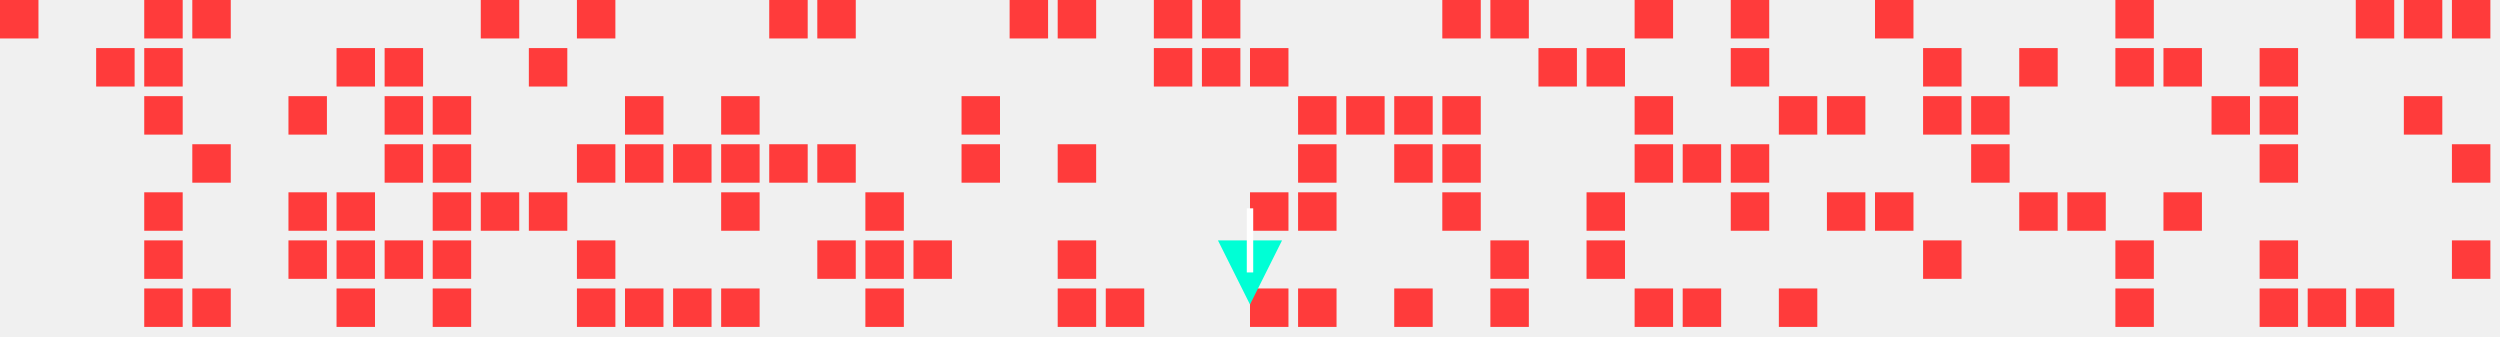
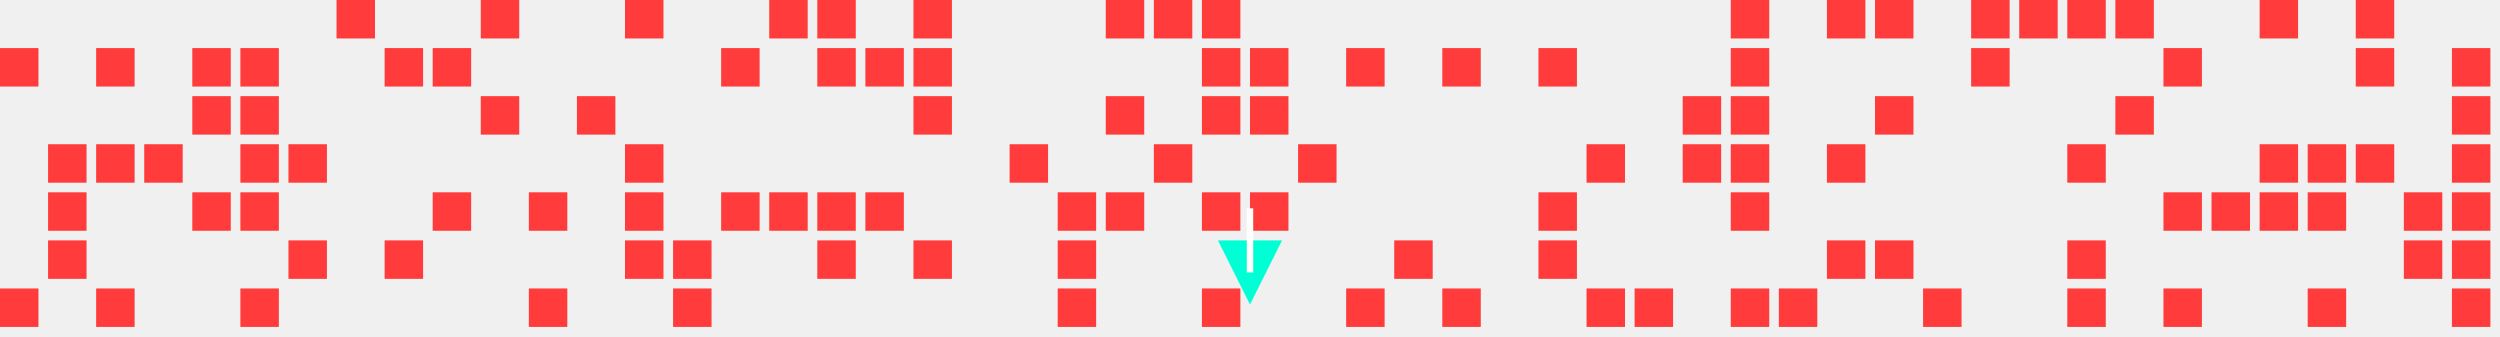
<svg xmlns="http://www.w3.org/2000/svg" width="780" height="105">
  <style>
.enemy { fill: #ff3b3b; }
.player { fill: #00ffd5; }
.bullet { fill: #fff; }
</style>
-   <rect class="enemy" x="0" y="0" width="12" height="12" />
+   <rect class="enemy" x="0" y="15" width="12" height="12" />
+   <rect class="enemy" x="0" y="90" width="12" height="12" />
+   <rect class="enemy" x="15" y="45" width="12" height="12" />
+   <rect class="enemy" x="15" y="60" width="12" height="12" />
+   <rect class="enemy" x="15" y="75" width="12" height="12" />
  <rect class="enemy" x="30" y="15" width="12" height="12" />
-   <rect class="enemy" x="45" y="0" width="12" height="12" />
-   <rect class="enemy" x="45" y="15" width="12" height="12" />
-   <rect class="enemy" x="45" y="30" width="12" height="12" />
-   <rect class="enemy" x="45" y="60" width="12" height="12" />
-   <rect class="enemy" x="45" y="75" width="12" height="12" />
-   <rect class="enemy" x="45" y="90" width="12" height="12" />
-   <rect class="enemy" x="60" y="0" width="12" height="12" />
-   <rect class="enemy" x="60" y="45" width="12" height="12" />
-   <rect class="enemy" x="60" y="90" width="12" height="12" />
-   <rect class="enemy" x="90" y="30" width="12" height="12" />
-   <rect class="enemy" x="90" y="60" width="12" height="12" />
+   <rect class="enemy" x="30" y="45" width="12" height="12" />
+   <rect class="enemy" x="30" y="90" width="12" height="12" />
+   <rect class="enemy" x="45" y="45" width="12" height="12" />
+   <rect class="enemy" x="60" y="15" width="12" height="12" />
+   <rect class="enemy" x="60" y="30" width="12" height="12" />
+   <rect class="enemy" x="60" y="60" width="12" height="12" />
+   <rect class="enemy" x="75" y="15" width="12" height="12" />
+   <rect class="enemy" x="75" y="30" width="12" height="12" />
+   <rect class="enemy" x="75" y="45" width="12" height="12" />
+   <rect class="enemy" x="75" y="60" width="12" height="12" />
+   <rect class="enemy" x="75" y="90" width="12" height="12" />
+   <rect class="enemy" x="90" y="45" width="12" height="12" />
  <rect class="enemy" x="90" y="75" width="12" height="12" />
-   <rect class="enemy" x="105" y="15" width="12" height="12" />
-   <rect class="enemy" x="105" y="60" width="12" height="12" />
-   <rect class="enemy" x="105" y="75" width="12" height="12" />
-   <rect class="enemy" x="105" y="90" width="12" height="12" />
+   <rect class="enemy" x="105" y="0" width="12" height="12" />
  <rect class="enemy" x="120" y="15" width="12" height="12" />
-   <rect class="enemy" x="120" y="30" width="12" height="12" />
-   <rect class="enemy" x="120" y="45" width="12" height="12" />
  <rect class="enemy" x="120" y="75" width="12" height="12" />
-   <rect class="enemy" x="135" y="30" width="12" height="12" />
-   <rect class="enemy" x="135" y="45" width="12" height="12" />
+   <rect class="enemy" x="135" y="15" width="12" height="12" />
  <rect class="enemy" x="135" y="60" width="12" height="12" />
-   <rect class="enemy" x="135" y="75" width="12" height="12" />
-   <rect class="enemy" x="135" y="90" width="12" height="12" />
  <rect class="enemy" x="150" y="0" width="12" height="12" />
-   <rect class="enemy" x="150" y="60" width="12" height="12" />
-   <rect class="enemy" x="165" y="15" width="12" height="12" />
+   <rect class="enemy" x="150" y="30" width="12" height="12" />
  <rect class="enemy" x="165" y="60" width="12" height="12" />
-   <rect class="enemy" x="180" y="0" width="12" height="12" />
-   <rect class="enemy" x="180" y="45" width="12" height="12" />
-   <rect class="enemy" x="180" y="75" width="12" height="12" />
-   <rect class="enemy" x="180" y="90" width="12" height="12" />
-   <rect class="enemy" x="195" y="30" width="12" height="12" />
+   <rect class="enemy" x="165" y="90" width="12" height="12" />
+   <rect class="enemy" x="180" y="30" width="12" height="12" />
+   <rect class="enemy" x="195" y="0" width="12" height="12" />
  <rect class="enemy" x="195" y="45" width="12" height="12" />
-   <rect class="enemy" x="195" y="90" width="12" height="12" />
-   <rect class="enemy" x="210" y="45" width="12" height="12" />
+   <rect class="enemy" x="195" y="60" width="12" height="12" />
+   <rect class="enemy" x="195" y="75" width="12" height="12" />
+   <rect class="enemy" x="210" y="75" width="12" height="12" />
  <rect class="enemy" x="210" y="90" width="12" height="12" />
-   <rect class="enemy" x="225" y="30" width="12" height="12" />
-   <rect class="enemy" x="225" y="45" width="12" height="12" />
+   <rect class="enemy" x="225" y="15" width="12" height="12" />
  <rect class="enemy" x="225" y="60" width="12" height="12" />
-   <rect class="enemy" x="225" y="90" width="12" height="12" />
  <rect class="enemy" x="240" y="0" width="12" height="12" />
-   <rect class="enemy" x="240" y="45" width="12" height="12" />
+   <rect class="enemy" x="240" y="60" width="12" height="12" />
  <rect class="enemy" x="255" y="0" width="12" height="12" />
-   <rect class="enemy" x="255" y="45" width="12" height="12" />
+   <rect class="enemy" x="255" y="15" width="12" height="12" />
+   <rect class="enemy" x="255" y="60" width="12" height="12" />
  <rect class="enemy" x="255" y="75" width="12" height="12" />
+   <rect class="enemy" x="270" y="15" width="12" height="12" />
  <rect class="enemy" x="270" y="60" width="12" height="12" />
-   <rect class="enemy" x="270" y="75" width="12" height="12" />
-   <rect class="enemy" x="270" y="90" width="12" height="12" />
+   <rect class="enemy" x="285" y="0" width="12" height="12" />
+   <rect class="enemy" x="285" y="15" width="12" height="12" />
+   <rect class="enemy" x="285" y="30" width="12" height="12" />
  <rect class="enemy" x="285" y="75" width="12" height="12" />
-   <rect class="enemy" x="300" y="30" width="12" height="12" />
-   <rect class="enemy" x="300" y="45" width="12" height="12" />
-   <rect class="enemy" x="315" y="0" width="12" height="12" />
-   <rect class="enemy" x="330" y="0" width="12" height="12" />
-   <rect class="enemy" x="330" y="45" width="12" height="12" />
+   <rect class="enemy" x="315" y="45" width="12" height="12" />
+   <rect class="enemy" x="330" y="60" width="12" height="12" />
  <rect class="enemy" x="330" y="75" width="12" height="12" />
  <rect class="enemy" x="330" y="90" width="12" height="12" />
-   <rect class="enemy" x="345" y="90" width="12" height="12" />
+   <rect class="enemy" x="345" y="0" width="12" height="12" />
+   <rect class="enemy" x="345" y="30" width="12" height="12" />
+   <rect class="enemy" x="345" y="60" width="12" height="12" />
  <rect class="enemy" x="360" y="0" width="12" height="12" />
-   <rect class="enemy" x="360" y="15" width="12" height="12" />
+   <rect class="enemy" x="360" y="45" width="12" height="12" />
  <rect class="enemy" x="375" y="0" width="12" height="12" />
  <rect class="enemy" x="375" y="15" width="12" height="12" />
+   <rect class="enemy" x="375" y="30" width="12" height="12" />
+   <rect class="enemy" x="375" y="60" width="12" height="12" />
+   <rect class="enemy" x="375" y="90" width="12" height="12" />
  <rect class="enemy" x="390" y="15" width="12" height="12" />
+   <rect class="enemy" x="390" y="30" width="12" height="12" />
  <rect class="enemy" x="390" y="60" width="12" height="12" />
-   <rect class="enemy" x="390" y="90" width="12" height="12" />
-   <rect class="enemy" x="405" y="30" width="12" height="12" />
  <rect class="enemy" x="405" y="45" width="12" height="12" />
-   <rect class="enemy" x="405" y="60" width="12" height="12" />
-   <rect class="enemy" x="405" y="90" width="12" height="12" />
-   <rect class="enemy" x="420" y="30" width="12" height="12" />
-   <rect class="enemy" x="435" y="30" width="12" height="12" />
-   <rect class="enemy" x="435" y="45" width="12" height="12" />
-   <rect class="enemy" x="435" y="90" width="12" height="12" />
-   <rect class="enemy" x="450" y="0" width="12" height="12" />
-   <rect class="enemy" x="450" y="30" width="12" height="12" />
-   <rect class="enemy" x="450" y="45" width="12" height="12" />
-   <rect class="enemy" x="450" y="60" width="12" height="12" />
-   <rect class="enemy" x="465" y="0" width="12" height="12" />
-   <rect class="enemy" x="465" y="75" width="12" height="12" />
-   <rect class="enemy" x="465" y="90" width="12" height="12" />
+   <rect class="enemy" x="420" y="15" width="12" height="12" />
+   <rect class="enemy" x="420" y="90" width="12" height="12" />
+   <rect class="enemy" x="435" y="75" width="12" height="12" />
+   <rect class="enemy" x="450" y="15" width="12" height="12" />
+   <rect class="enemy" x="450" y="90" width="12" height="12" />
  <rect class="enemy" x="480" y="15" width="12" height="12" />
-   <rect class="enemy" x="495" y="15" width="12" height="12" />
-   <rect class="enemy" x="495" y="60" width="12" height="12" />
-   <rect class="enemy" x="495" y="75" width="12" height="12" />
-   <rect class="enemy" x="510" y="0" width="12" height="12" />
-   <rect class="enemy" x="510" y="30" width="12" height="12" />
-   <rect class="enemy" x="510" y="45" width="12" height="12" />
+   <rect class="enemy" x="480" y="60" width="12" height="12" />
+   <rect class="enemy" x="480" y="75" width="12" height="12" />
+   <rect class="enemy" x="495" y="45" width="12" height="12" />
+   <rect class="enemy" x="495" y="90" width="12" height="12" />
  <rect class="enemy" x="510" y="90" width="12" height="12" />
+   <rect class="enemy" x="525" y="30" width="12" height="12" />
  <rect class="enemy" x="525" y="45" width="12" height="12" />
-   <rect class="enemy" x="525" y="90" width="12" height="12" />
  <rect class="enemy" x="540" y="0" width="12" height="12" />
  <rect class="enemy" x="540" y="15" width="12" height="12" />
+   <rect class="enemy" x="540" y="30" width="12" height="12" />
  <rect class="enemy" x="540" y="45" width="12" height="12" />
  <rect class="enemy" x="540" y="60" width="12" height="12" />
-   <rect class="enemy" x="555" y="30" width="12" height="12" />
+   <rect class="enemy" x="540" y="90" width="12" height="12" />
  <rect class="enemy" x="555" y="90" width="12" height="12" />
-   <rect class="enemy" x="570" y="30" width="12" height="12" />
-   <rect class="enemy" x="570" y="60" width="12" height="12" />
+   <rect class="enemy" x="570" y="0" width="12" height="12" />
+   <rect class="enemy" x="570" y="45" width="12" height="12" />
+   <rect class="enemy" x="570" y="75" width="12" height="12" />
  <rect class="enemy" x="585" y="0" width="12" height="12" />
-   <rect class="enemy" x="585" y="60" width="12" height="12" />
-   <rect class="enemy" x="600" y="15" width="12" height="12" />
-   <rect class="enemy" x="600" y="30" width="12" height="12" />
-   <rect class="enemy" x="600" y="75" width="12" height="12" />
-   <rect class="enemy" x="615" y="30" width="12" height="12" />
-   <rect class="enemy" x="615" y="45" width="12" height="12" />
-   <rect class="enemy" x="630" y="15" width="12" height="12" />
-   <rect class="enemy" x="630" y="60" width="12" height="12" />
-   <rect class="enemy" x="645" y="60" width="12" height="12" />
+   <rect class="enemy" x="585" y="30" width="12" height="12" />
+   <rect class="enemy" x="585" y="75" width="12" height="12" />
+   <rect class="enemy" x="600" y="90" width="12" height="12" />
+   <rect class="enemy" x="615" y="0" width="12" height="12" />
+   <rect class="enemy" x="615" y="15" width="12" height="12" />
+   <rect class="enemy" x="630" y="0" width="12" height="12" />
+   <rect class="enemy" x="645" y="0" width="12" height="12" />
+   <rect class="enemy" x="645" y="45" width="12" height="12" />
+   <rect class="enemy" x="645" y="75" width="12" height="12" />
+   <rect class="enemy" x="645" y="90" width="12" height="12" />
  <rect class="enemy" x="660" y="0" width="12" height="12" />
-   <rect class="enemy" x="660" y="15" width="12" height="12" />
-   <rect class="enemy" x="660" y="75" width="12" height="12" />
-   <rect class="enemy" x="660" y="90" width="12" height="12" />
+   <rect class="enemy" x="660" y="30" width="12" height="12" />
  <rect class="enemy" x="675" y="15" width="12" height="12" />
  <rect class="enemy" x="675" y="60" width="12" height="12" />
-   <rect class="enemy" x="690" y="30" width="12" height="12" />
-   <rect class="enemy" x="705" y="15" width="12" height="12" />
-   <rect class="enemy" x="705" y="30" width="12" height="12" />
+   <rect class="enemy" x="675" y="90" width="12" height="12" />
+   <rect class="enemy" x="690" y="60" width="12" height="12" />
+   <rect class="enemy" x="705" y="0" width="12" height="12" />
  <rect class="enemy" x="705" y="45" width="12" height="12" />
-   <rect class="enemy" x="705" y="75" width="12" height="12" />
-   <rect class="enemy" x="705" y="90" width="12" height="12" />
+   <rect class="enemy" x="705" y="60" width="12" height="12" />
+   <rect class="enemy" x="720" y="45" width="12" height="12" />
+   <rect class="enemy" x="720" y="60" width="12" height="12" />
  <rect class="enemy" x="720" y="90" width="12" height="12" />
  <rect class="enemy" x="735" y="0" width="12" height="12" />
-   <rect class="enemy" x="735" y="90" width="12" height="12" />
-   <rect class="enemy" x="750" y="0" width="12" height="12" />
-   <rect class="enemy" x="750" y="30" width="12" height="12" />
-   <rect class="enemy" x="765" y="0" width="12" height="12" />
+   <rect class="enemy" x="735" y="15" width="12" height="12" />
+   <rect class="enemy" x="735" y="45" width="12" height="12" />
+   <rect class="enemy" x="750" y="60" width="12" height="12" />
+   <rect class="enemy" x="750" y="75" width="12" height="12" />
+   <rect class="enemy" x="765" y="15" width="12" height="12" />
+   <rect class="enemy" x="765" y="30" width="12" height="12" />
  <rect class="enemy" x="765" y="45" width="12" height="12" />
+   <rect class="enemy" x="765" y="60" width="12" height="12" />
  <rect class="enemy" x="765" y="75" width="12" height="12" />
+   <rect class="enemy" x="765" y="90" width="12" height="12" />
  <polygon class="player" points=" 390,95 380,75 400,75 " />
  <rect class="bullet" x="389" y="65" width="2" height="20">
    <animate attributeName="y" values="65;0" dur="1s" repeatCount="indefinite" />
  </rect>
</svg>
